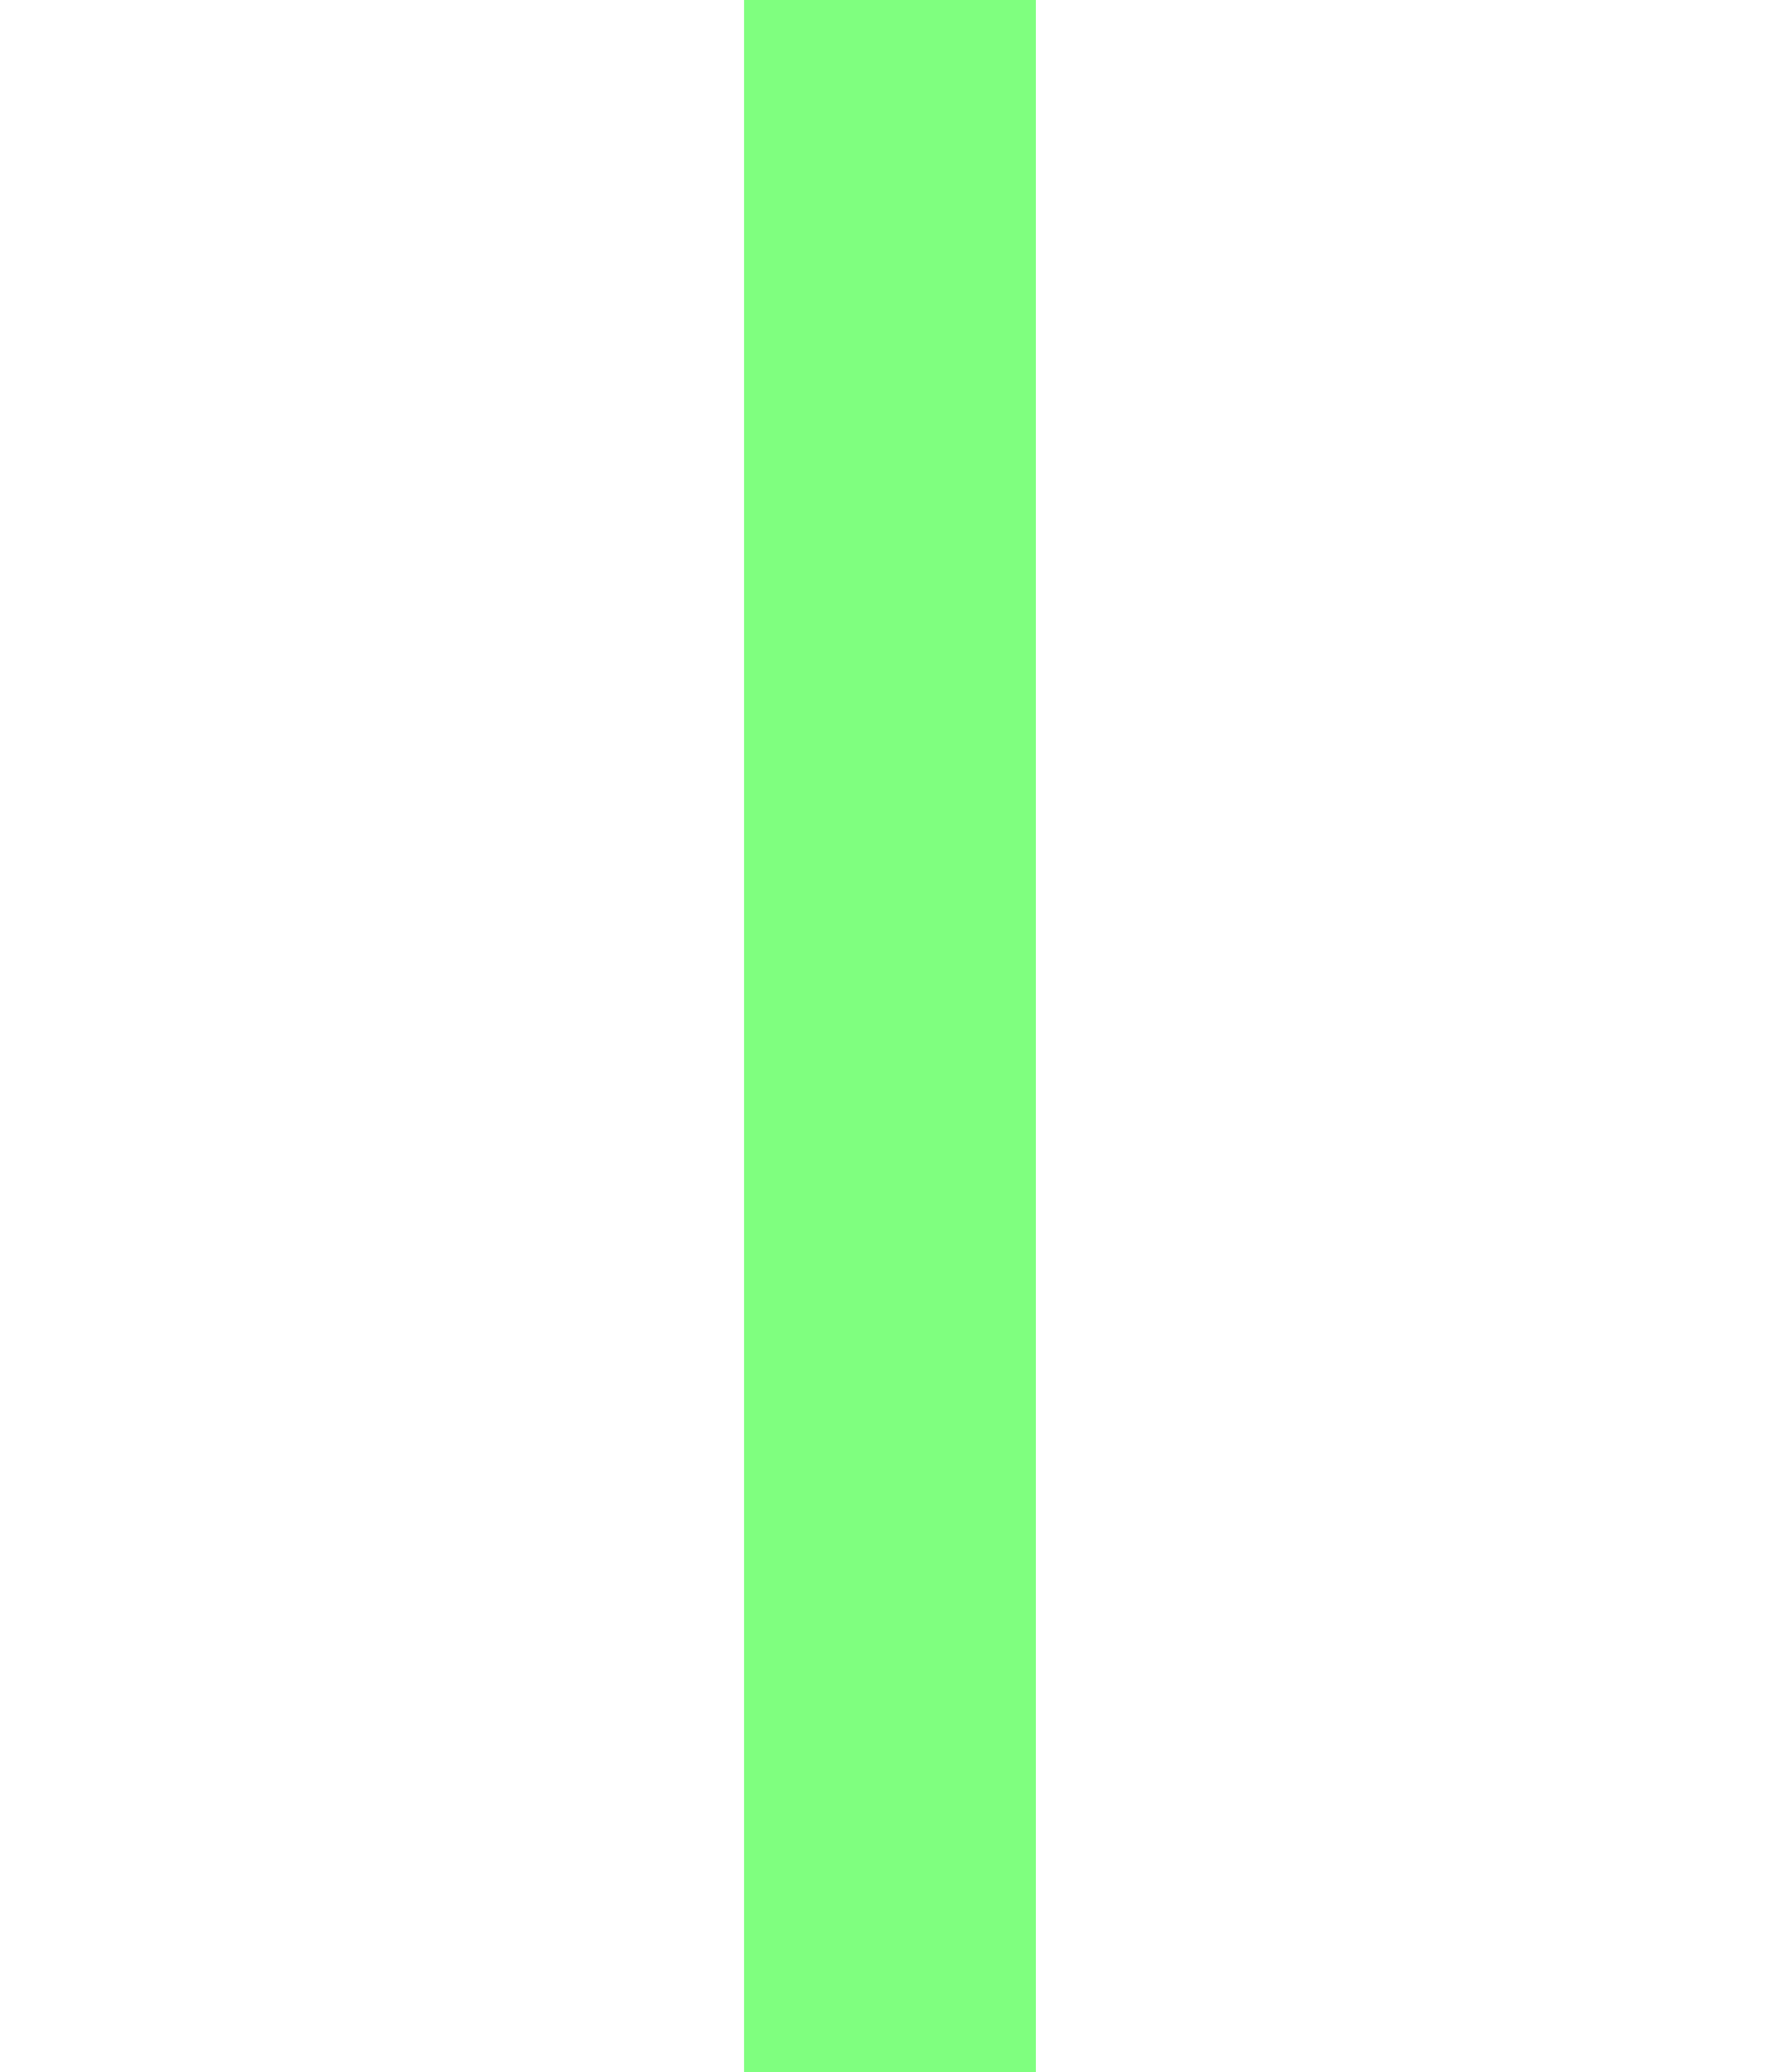
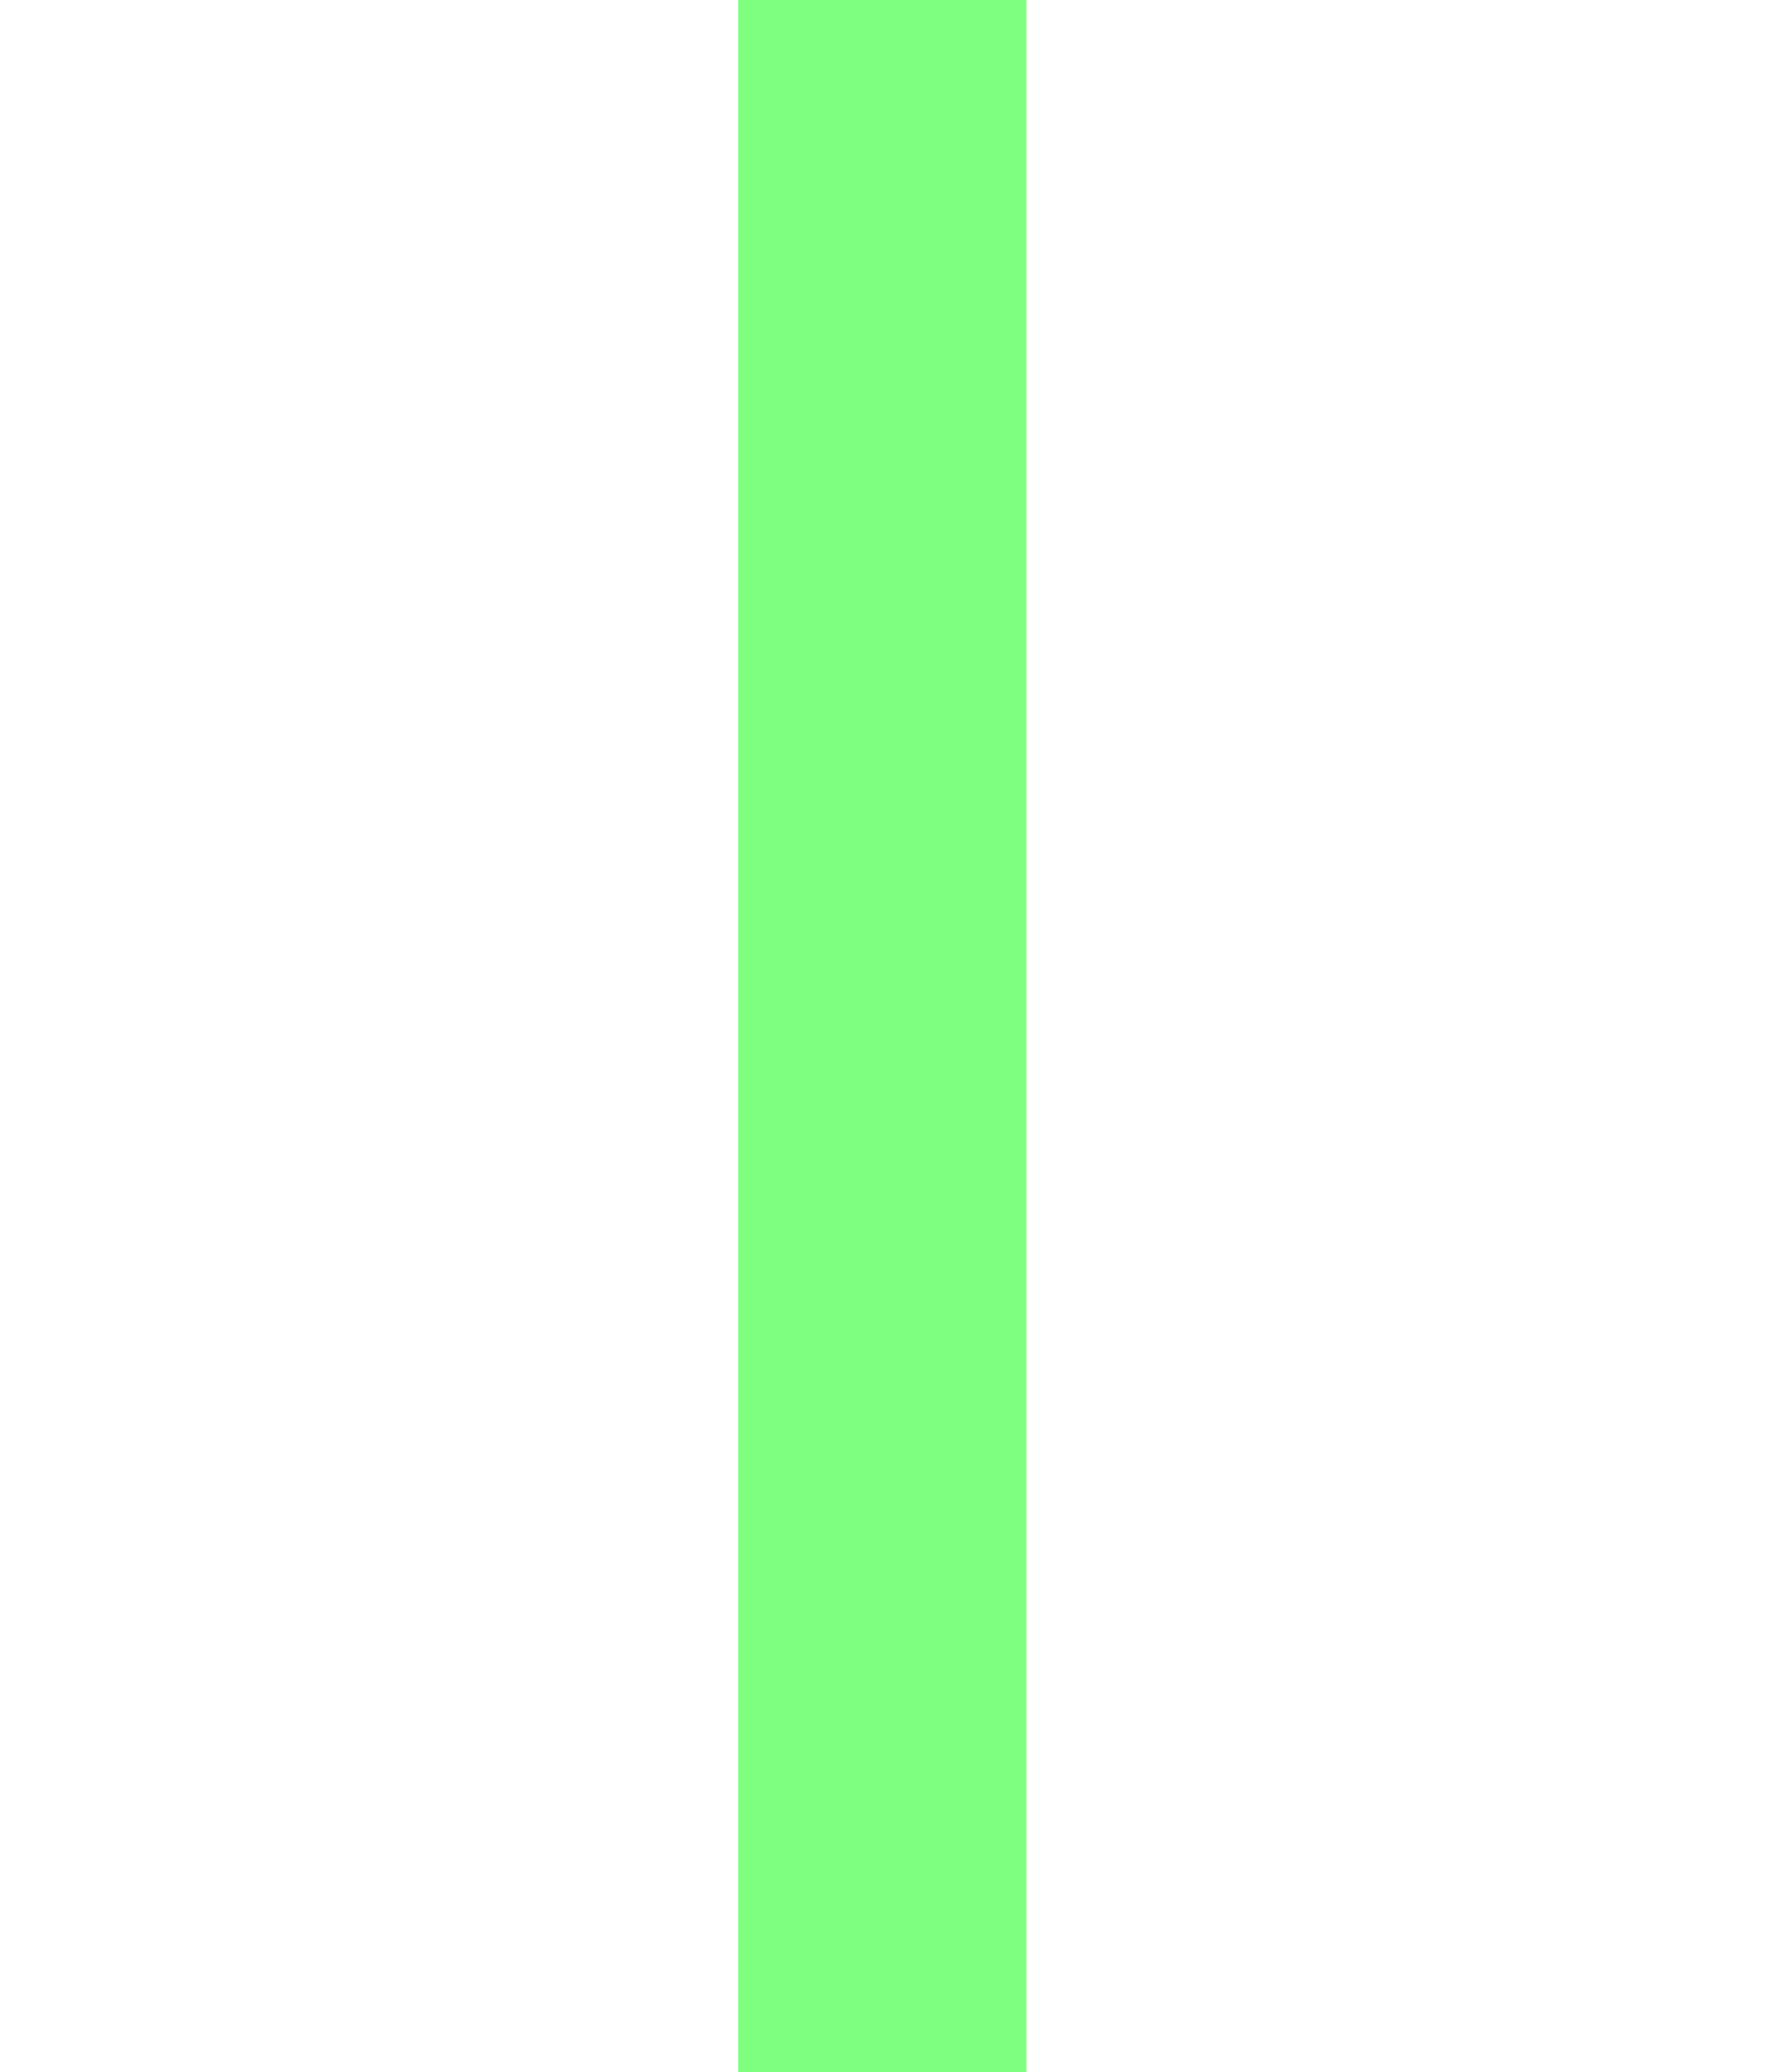
- <svg xmlns="http://www.w3.org/2000/svg" width="61" height="71" viewBox="0 0 61 71" fill="none">
-   <line x1="30.5" y1="0" x2="30.5" y2="71" fill="none" stroke="#0F0" stroke-opacity="0.5" stroke-width="10" stroke-linejoin="round" />
+ <svg xmlns="http://www.w3.org/2000/svg" width="92" height="108" viewBox="0 0 92 108" fill="none">
+   <line x1="46" y1="0" x2="46" y2="108" fill="none" stroke="#0F0" stroke-opacity="0.5" stroke-width="15" stroke-linejoin="round" />
</svg>
